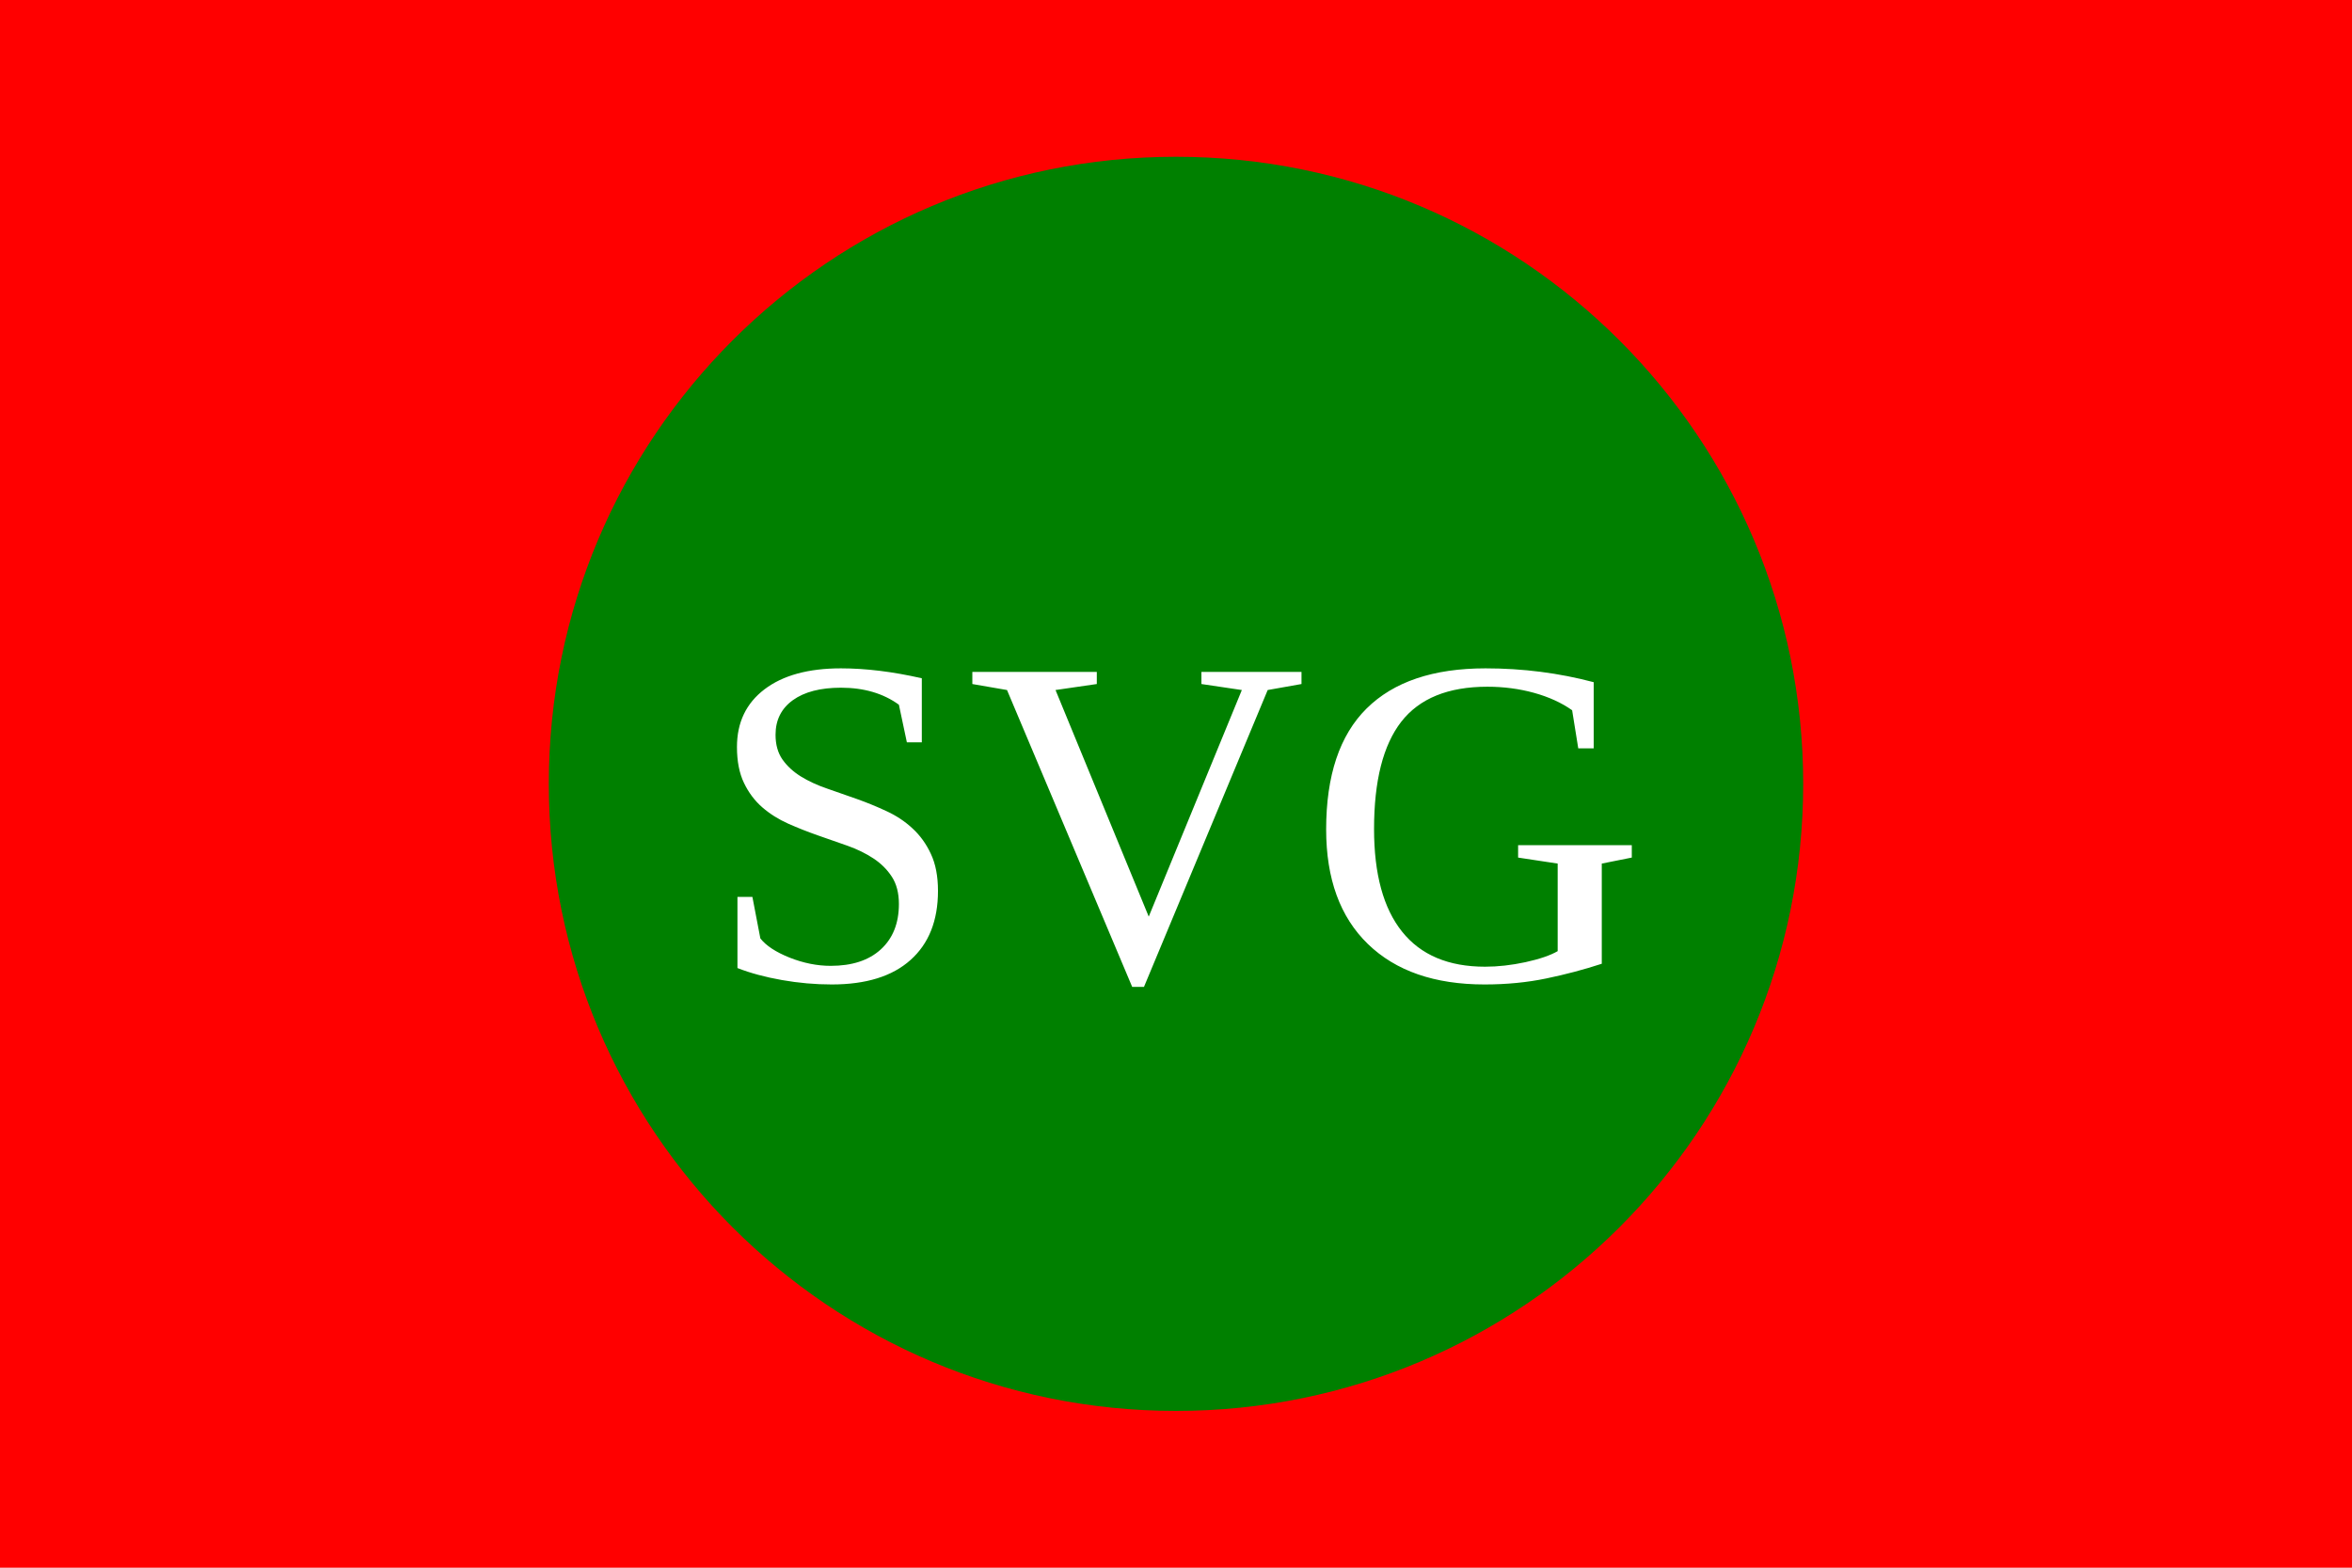
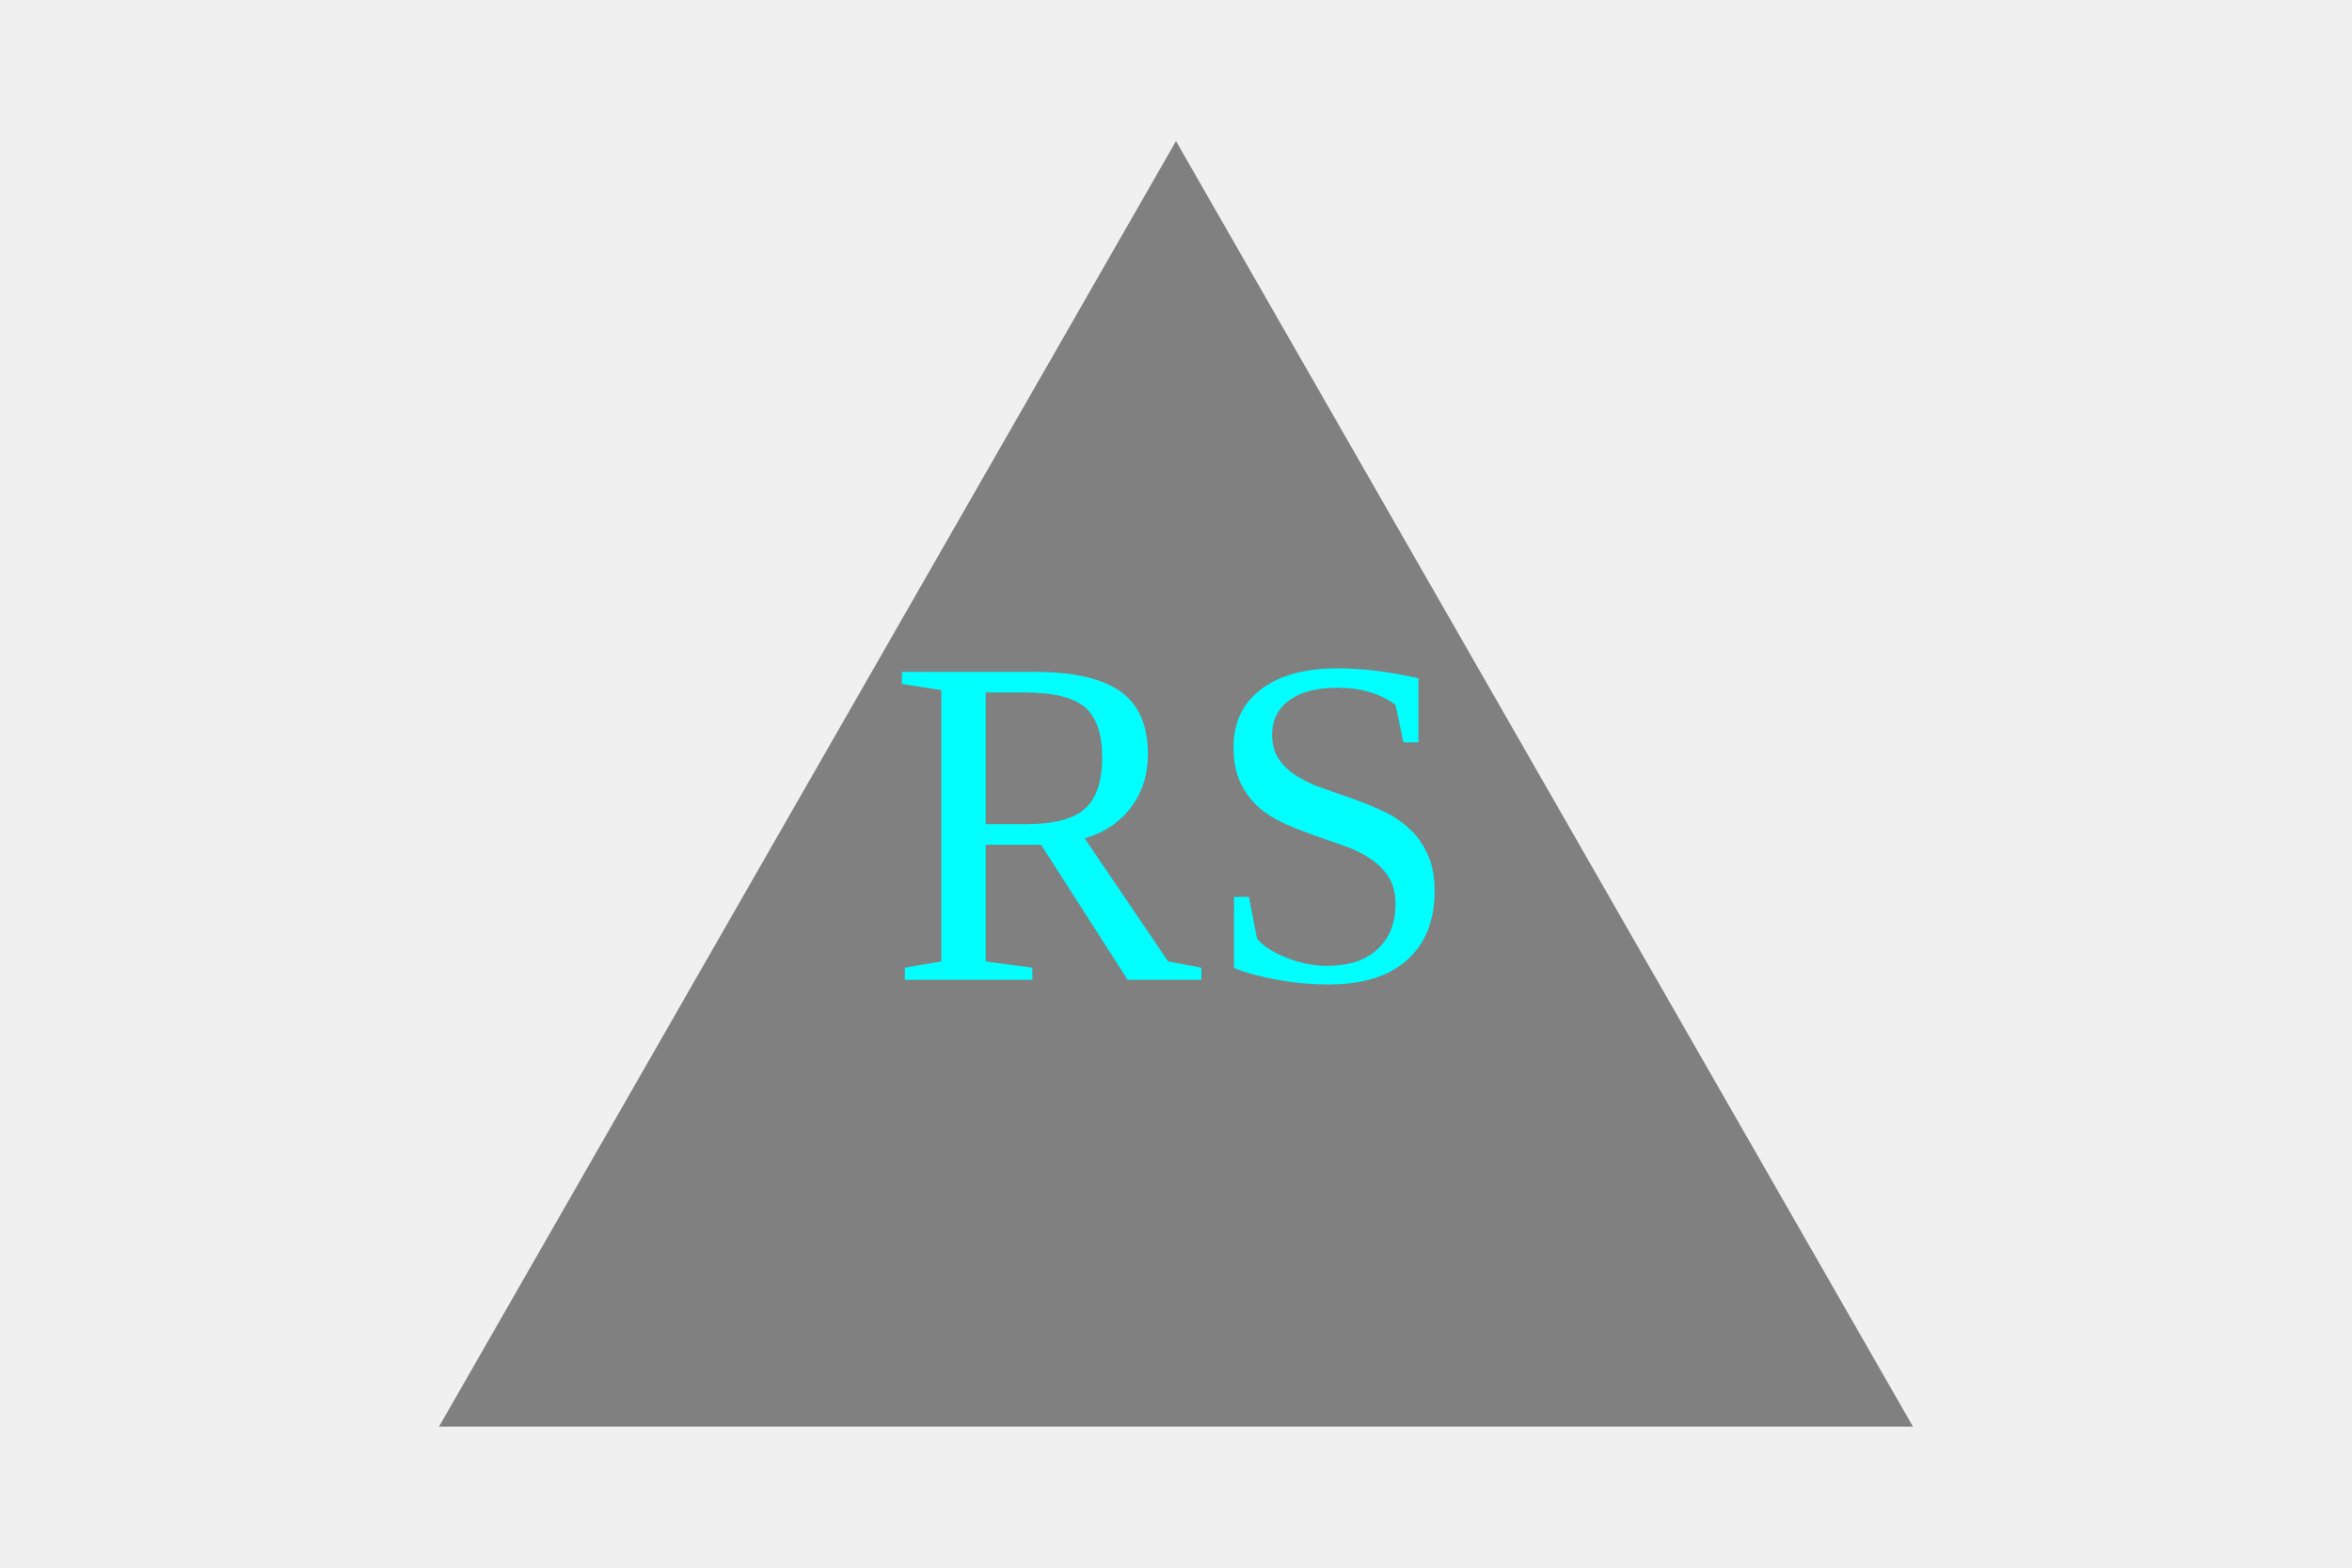
<svg xmlns="http://www.w3.org/2000/svg" version="1.1" width="300" height="200">
-   <rect width="100%" height="100%" fill="red" />
-   <circle cx="150" cy="100" r="80" fill="green" />
-   <text x="150" y="125" font-size="60" text-anchor="middle" fill="white">SVG</text>
+   <polygon points="150, 18 244, 182 56, 182" fill="gray" />
+   <text x="150" y="125" font-size="60" text-anchor="middle" fill="aqua">RS</text>
</svg>
